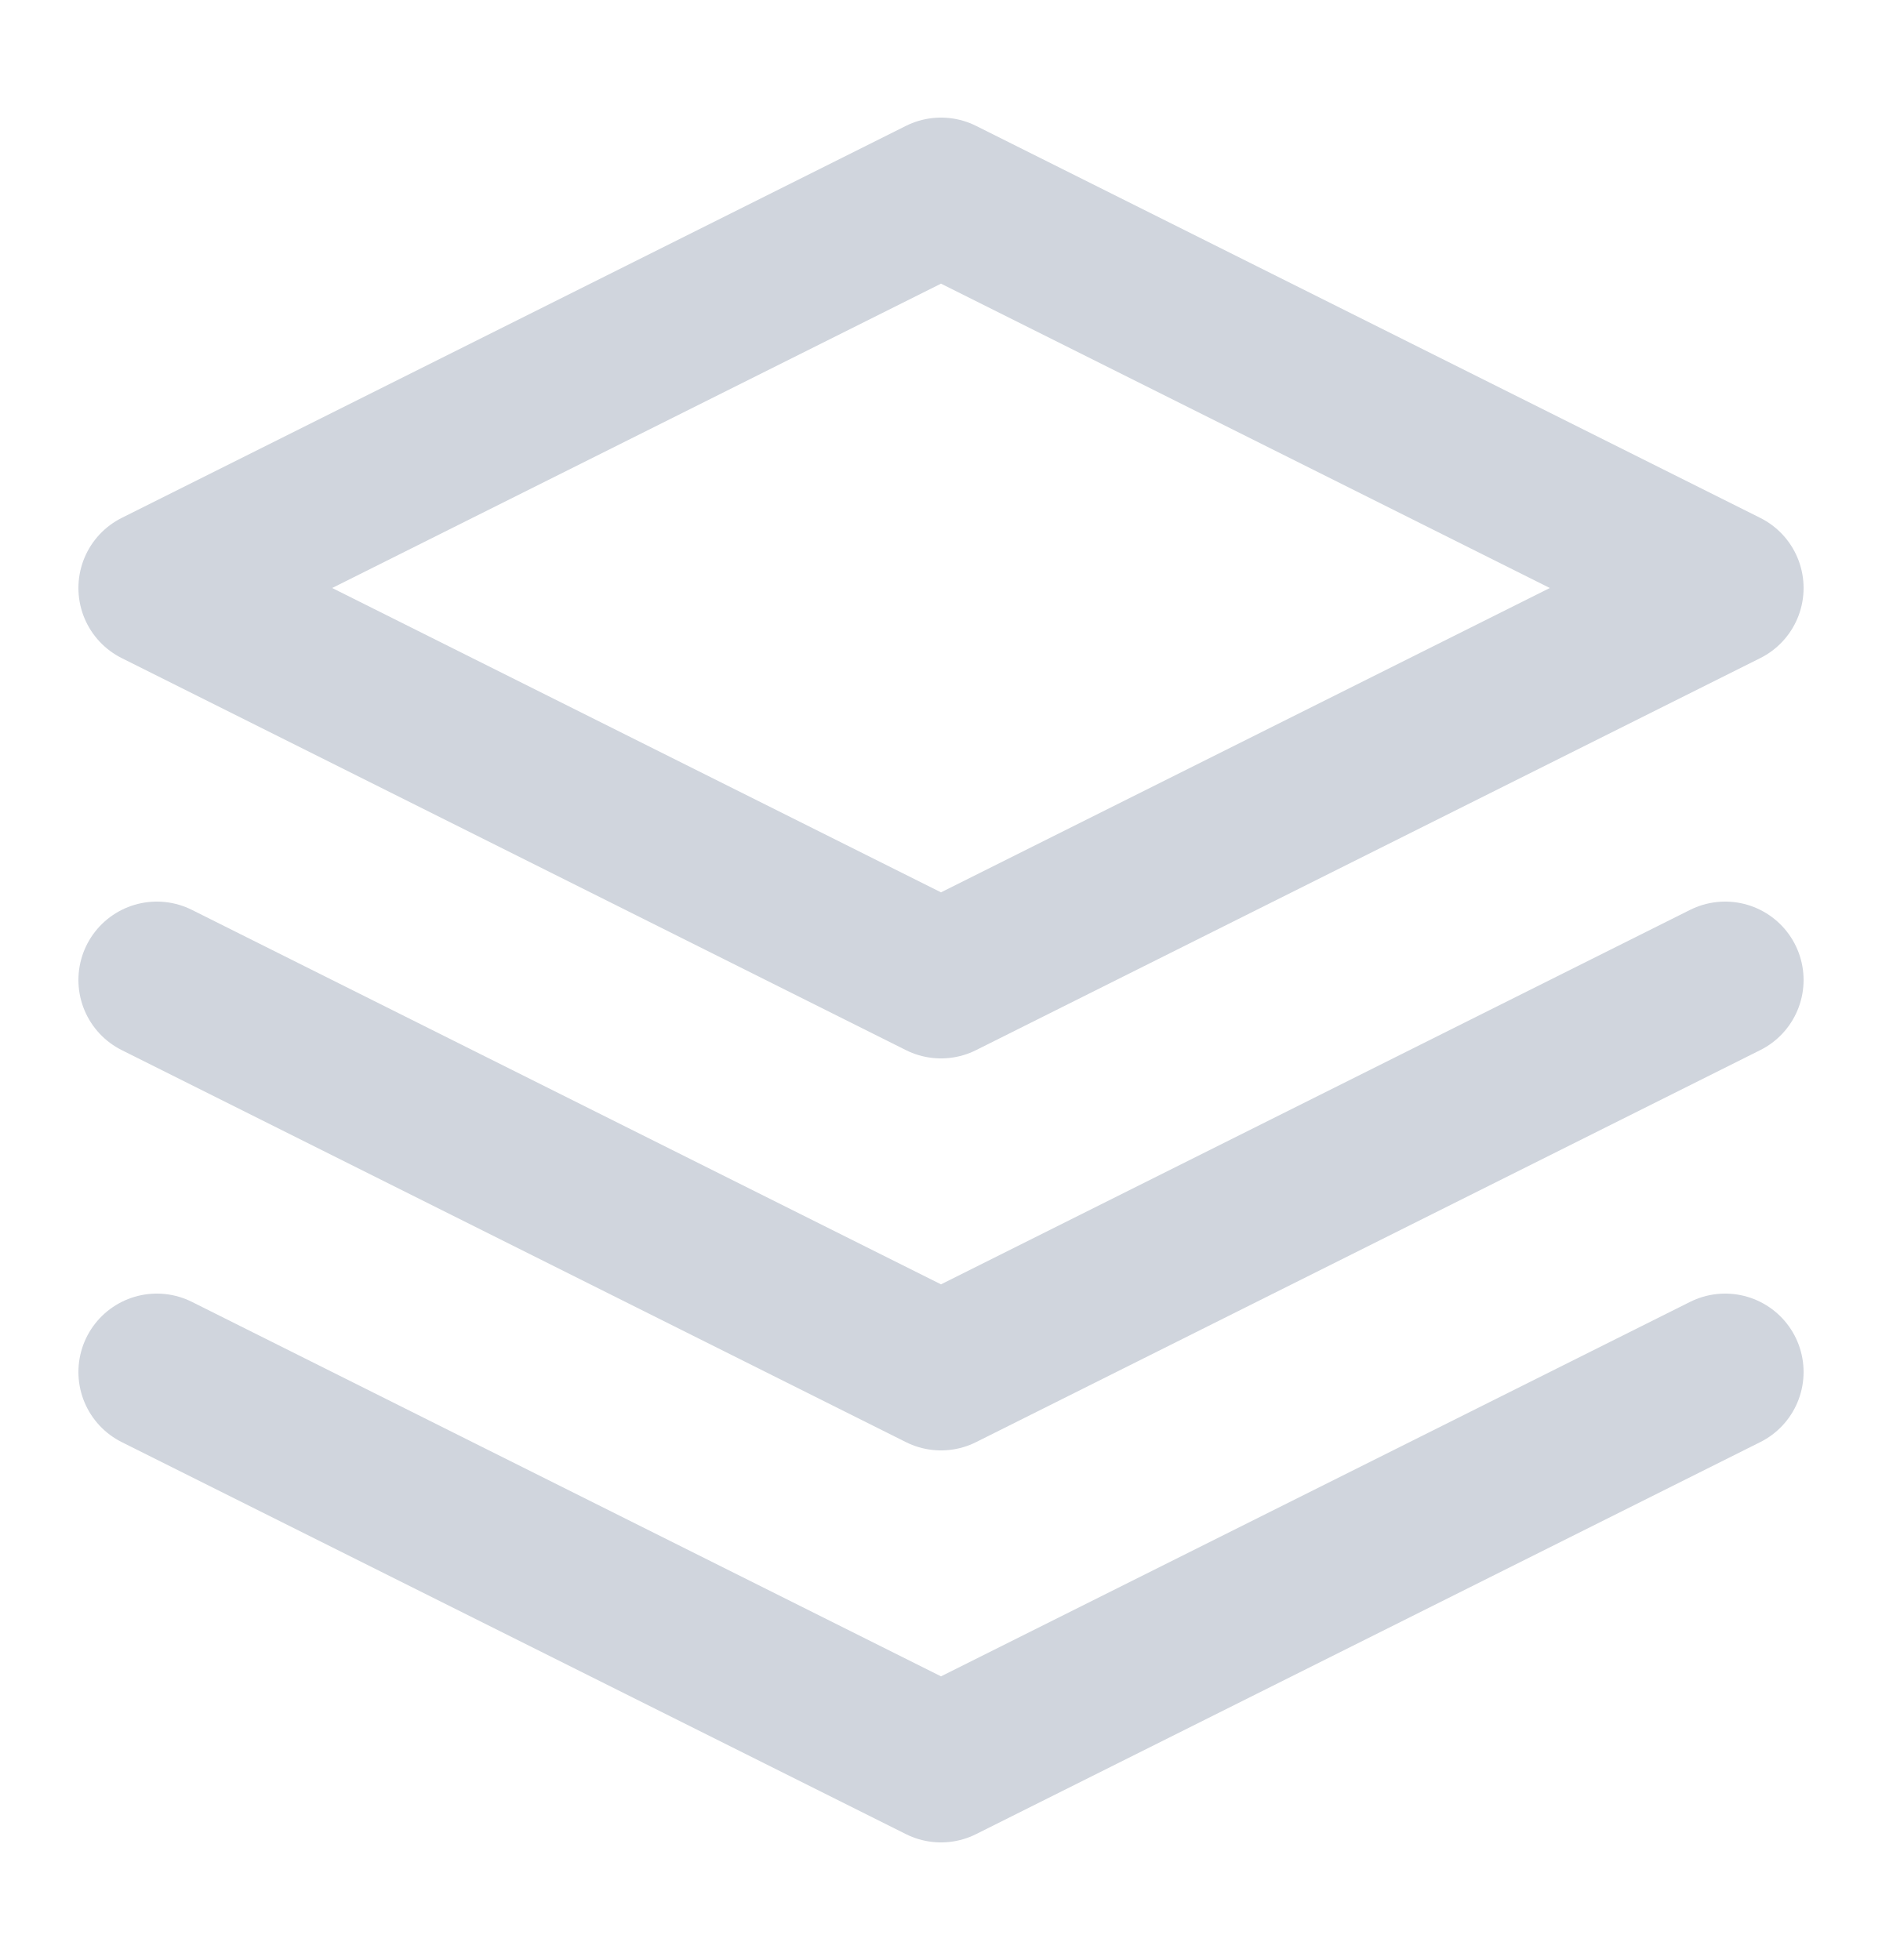
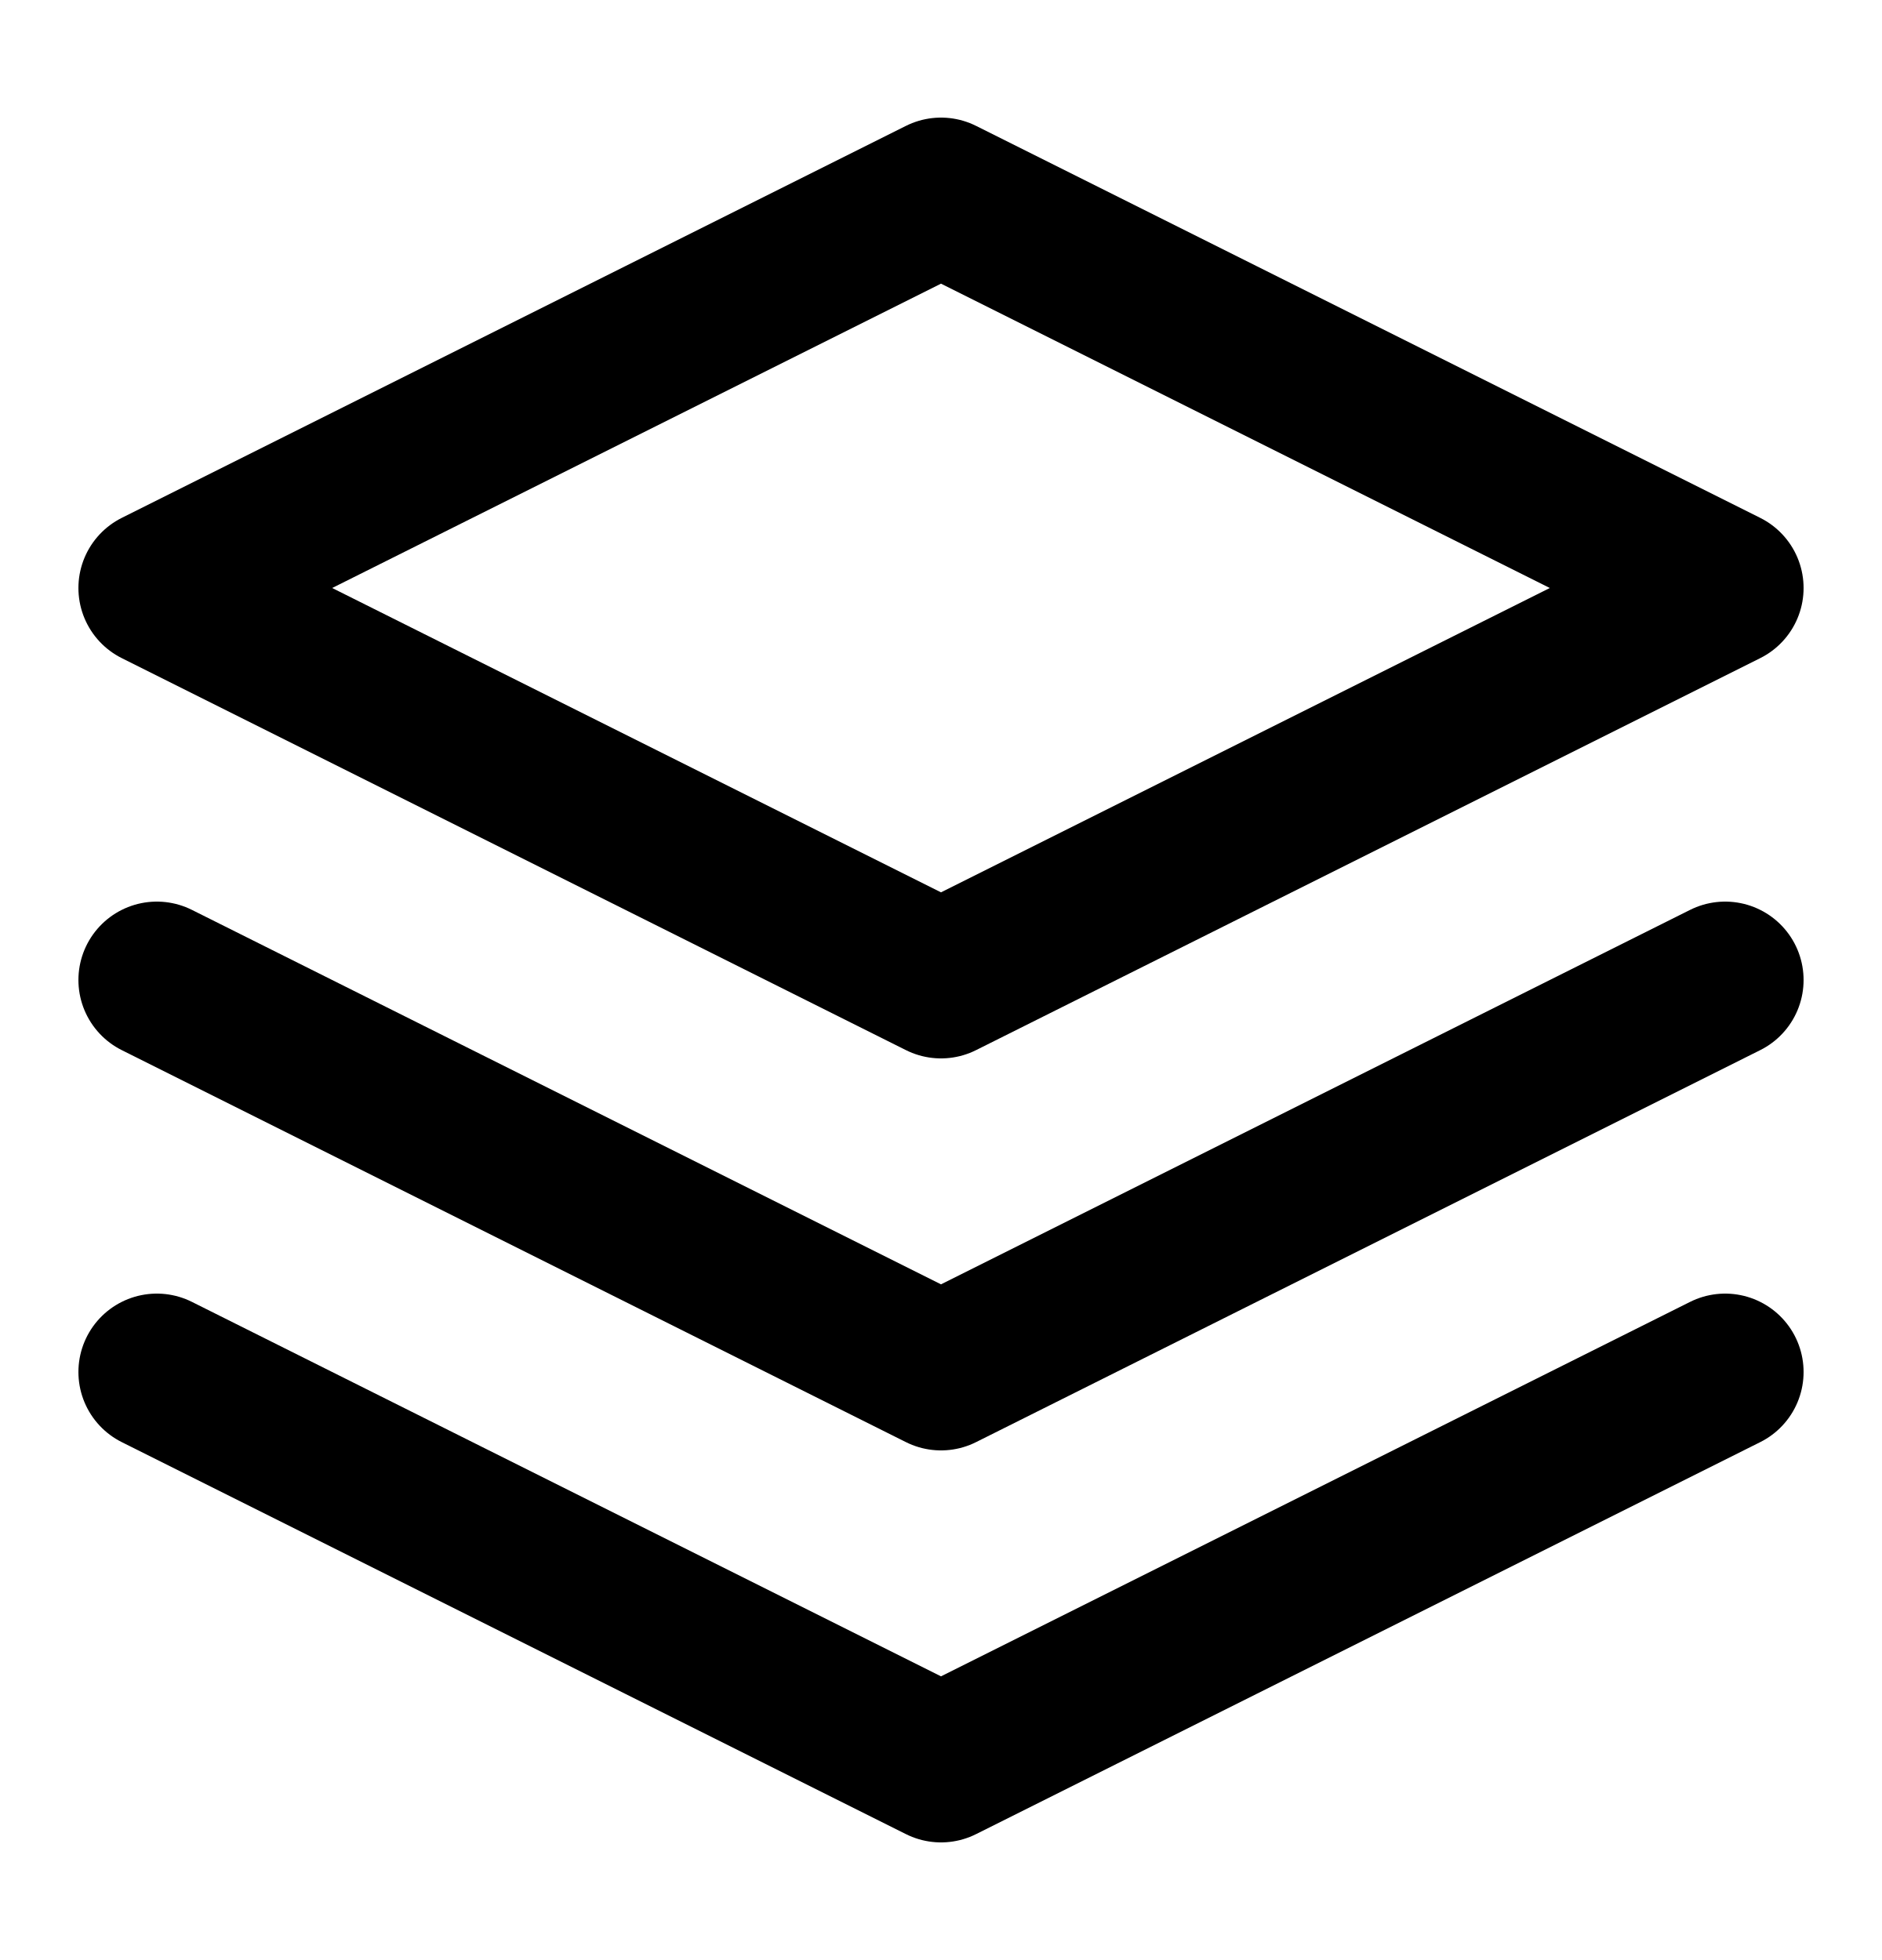
<svg xmlns="http://www.w3.org/2000/svg" width="24" height="25" viewBox="0 0 24 25" fill="none">
-   <path d="M2 17.5L12 22.5L22 17.5M2 12.5L12 17.5L22 12.5M12 2.5L2 7.5L12 12.5L22 7.5L12 2.5Z" stroke="#D0D5DD" stroke-width="2" stroke-linecap="round" stroke-linejoin="round" />
+   <path d="M2 17.5L12 22.5L22 17.5M2 12.5L12 17.5L22 12.5M12 2.5L2 7.5L12 12.5L22 7.5L12 2.5Z" stroke="currentColor" stroke-width="2" stroke-linecap="round" stroke-linejoin="round" />
</svg>
